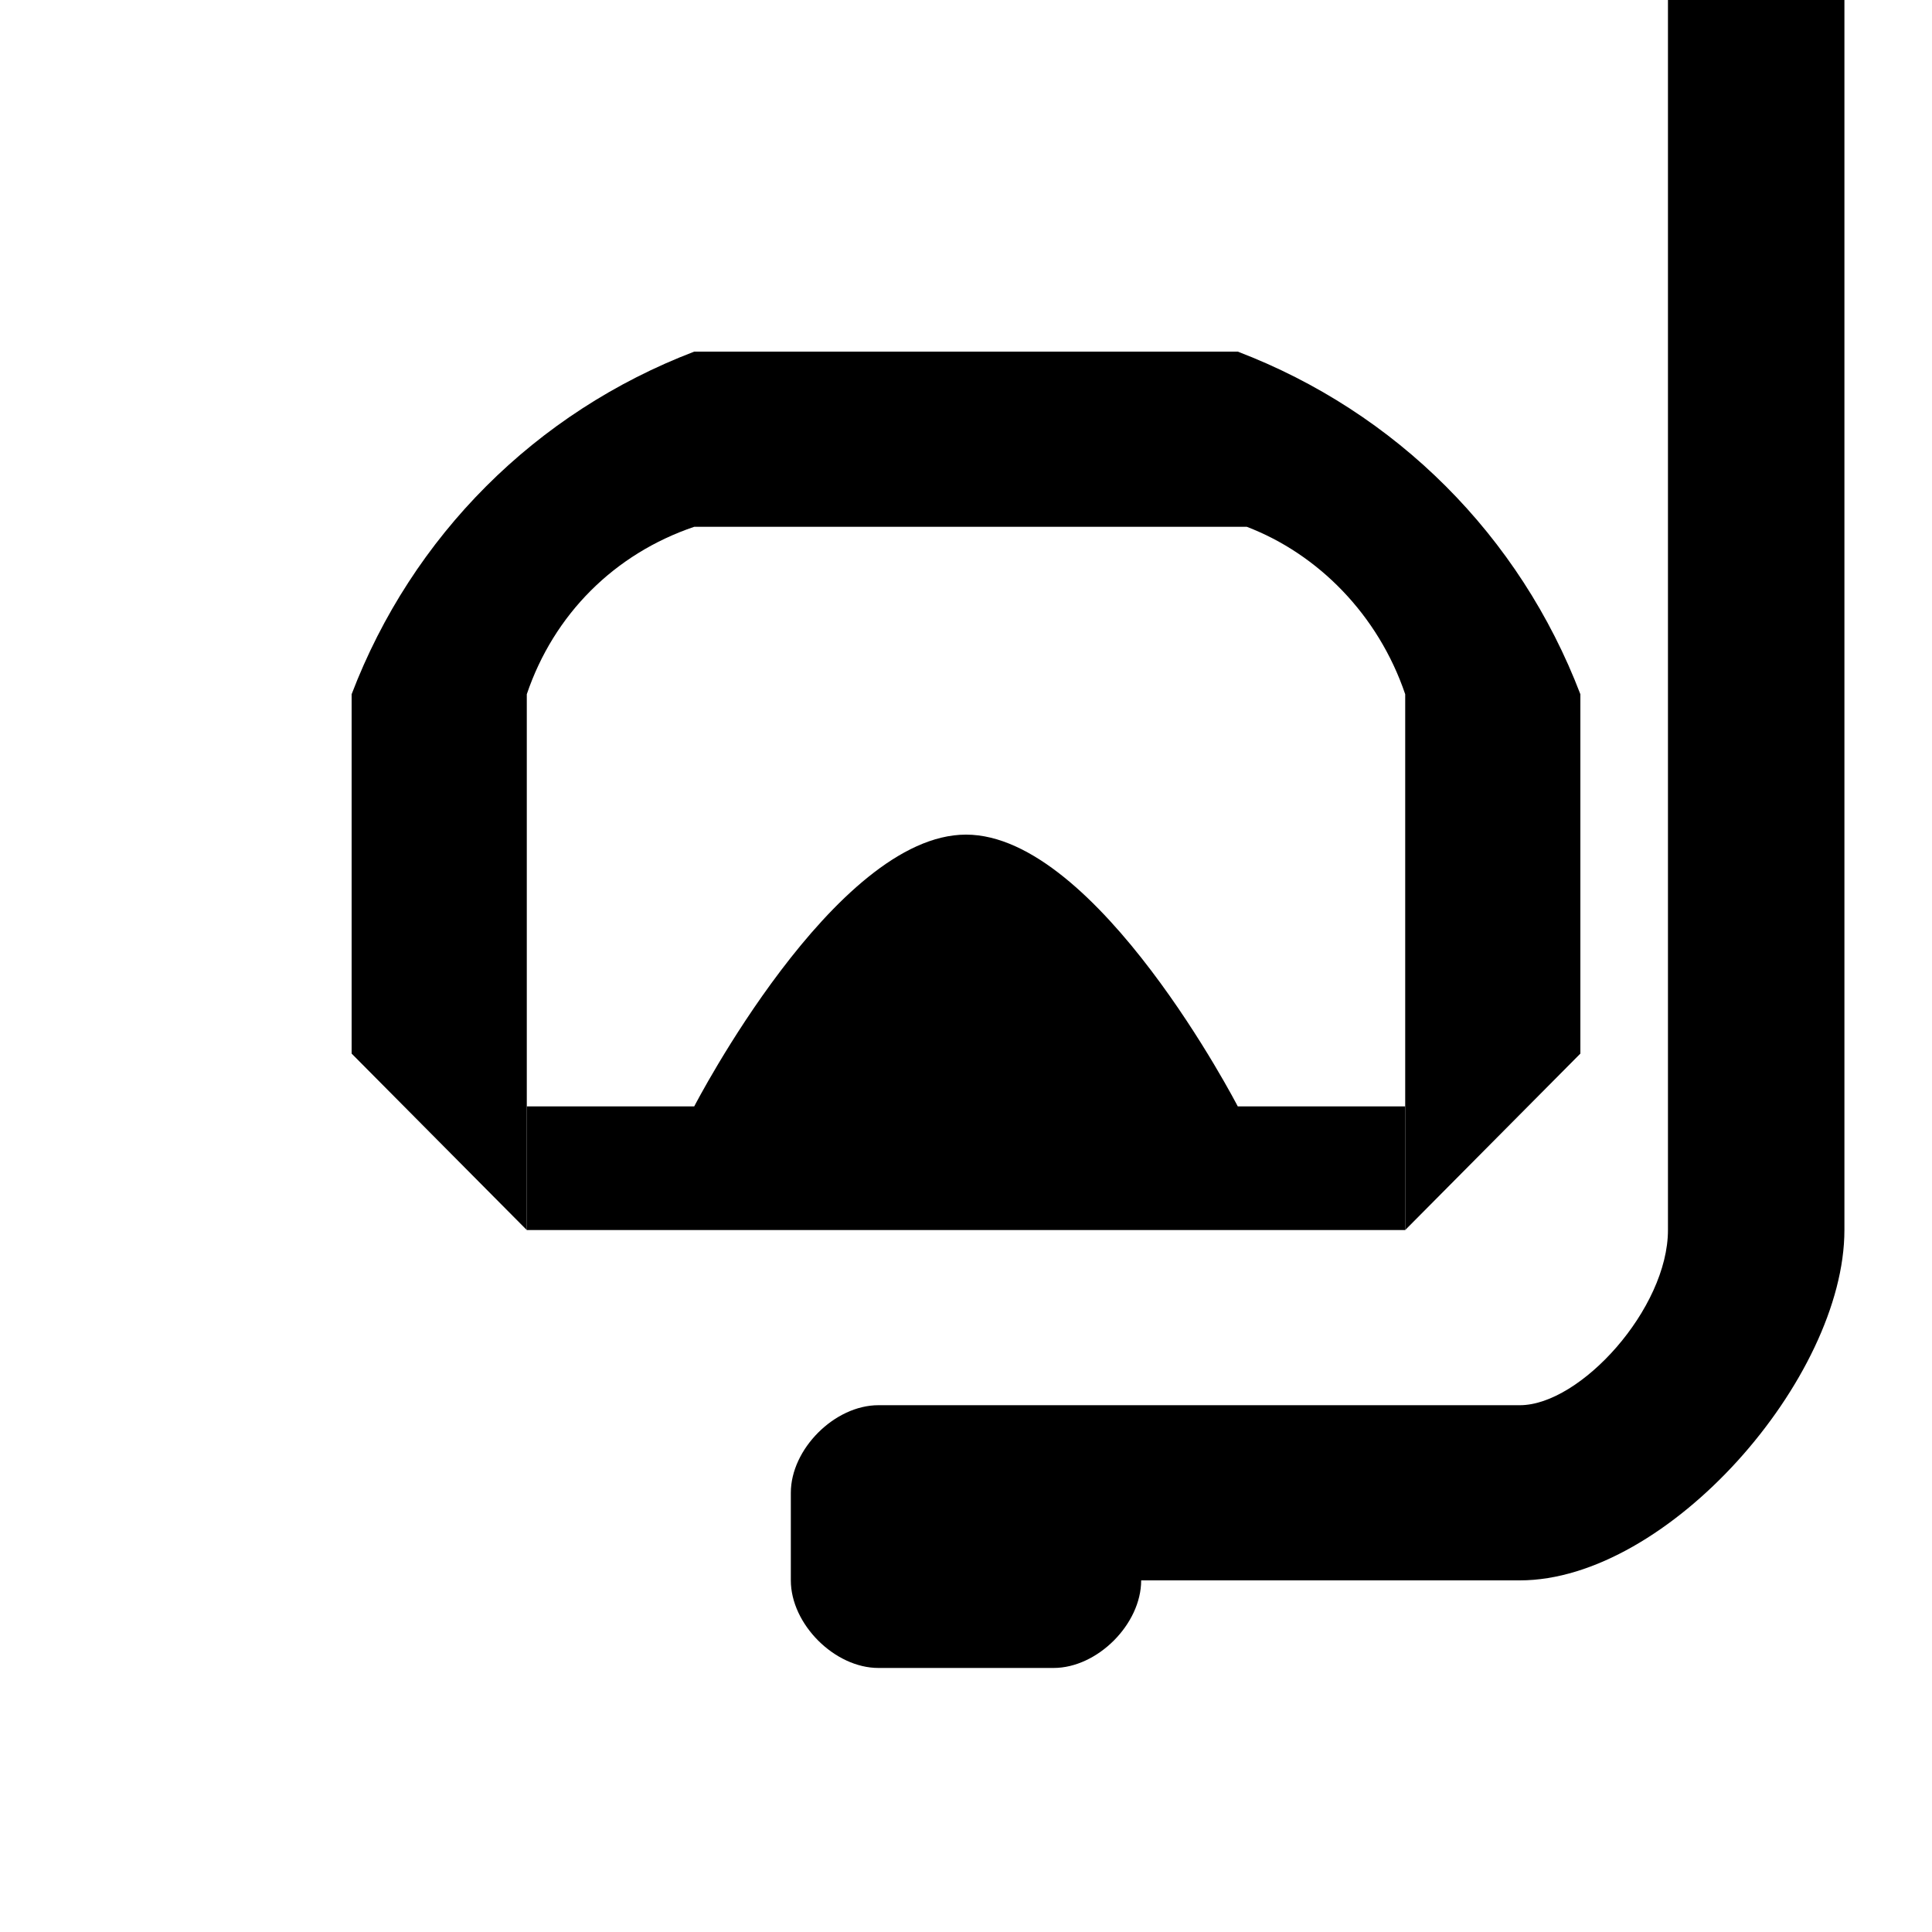
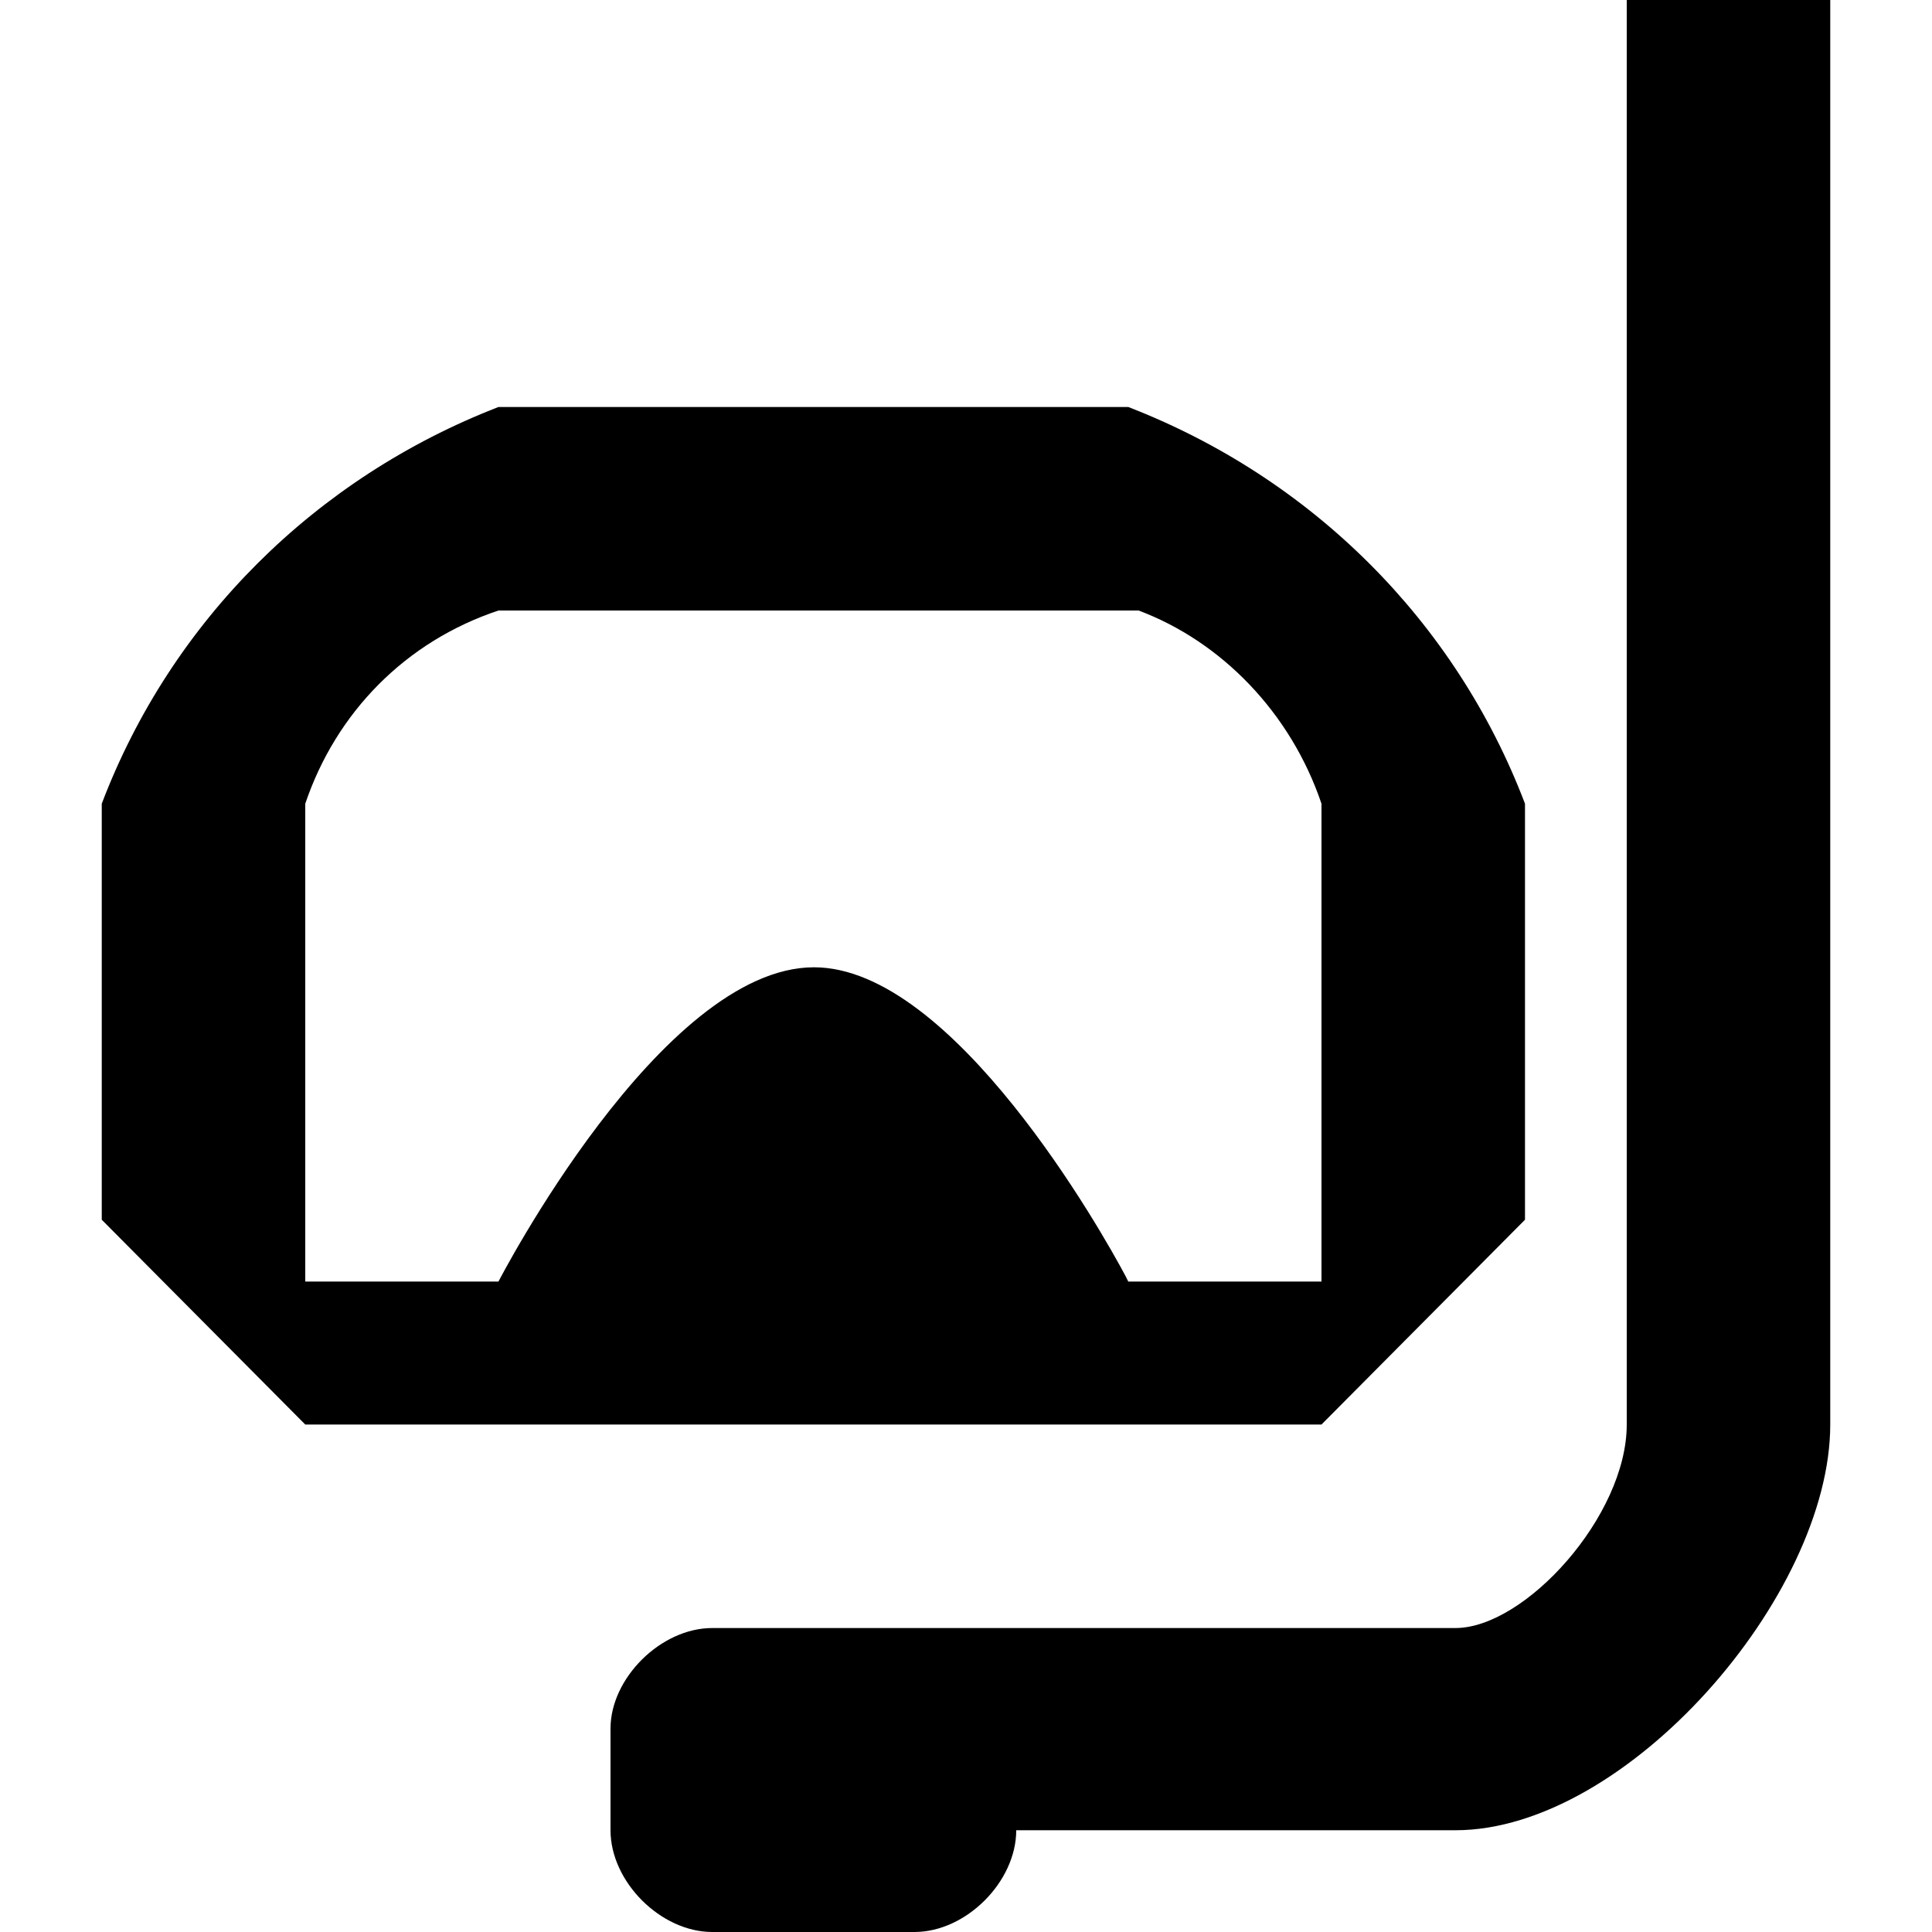
<svg xmlns="http://www.w3.org/2000/svg" viewBox="0 0 15 15" version="1.1">
-   <path d="M9.61 2.73L5.39 2.73C4.16 3.2 3.2 4.16 2.73 5.39L2.73 8.18L4.09 9.55L4.09 5.39C4.3 4.77 4.77 4.3 5.39 4.09L9.68 4.09C10.23 4.3 10.7 4.77 10.91 5.39L10.91 9.55L12.27 8.18L12.27 5.39C11.8 4.16 10.84 3.2 9.61 2.73Z" />
-   <path d="M9.61 8.59C9.61 8.59 8.52 6.48 7.5 6.48C6.48 6.48 5.39 8.59 5.39 8.59L4.09 8.59L4.09 9.55L10.91 9.55L10.91 8.59L9.61 8.59Z" />
-   <path d="M12.95 0L12.95 9.55C12.95 10.16 12.27 10.91 11.8 10.91L8.59 10.91L8.18 10.91L6.82 10.91C6.48 10.91 6.14 11.25 6.14 11.59L6.14 12.27C6.14 12.61 6.48 12.95 6.82 12.95L8.18 12.95C8.52 12.95 8.86 12.61 8.86 12.27L11.8 12.27C12.95 12.27 14.32 10.7 14.32 9.55L14.32 0L12.95 0Z" />
+   <path d="M14.21 0L14.21 11.06C14.21 12.39 12.63 14.21 11.3 14.21L7.89 14.21C7.89 14.61 7.5 15 7.1 15L5.53 15C5.13 15 4.74 14.61 4.74 14.21L4.74 13.42C4.74 13.03 5.13 12.64 5.53 12.64L11.3 12.64C11.84 12.64 12.63 11.77 12.63 11.06L12.63 0L14.21 0ZM8.76 3.16C10.18 3.71 11.3 4.82 11.84 6.24L11.84 9.47L10.26 11.06L2.37 11.06L0.79 9.47L0.79 6.24C1.33 4.82 2.45 3.71 3.87 3.16ZM8.84 4.74L3.87 4.74C3.15 4.98 2.61 5.53 2.37 6.24L2.37 9.95L3.87 9.95C3.87 9.95 5.13 7.51 6.32 7.51C7.4 7.51 8.56 9.57 8.74 9.91L8.76 9.95L10.26 9.95L10.26 6.24C10.02 5.53 9.48 4.98 8.84 4.74Z" />
</svg>
